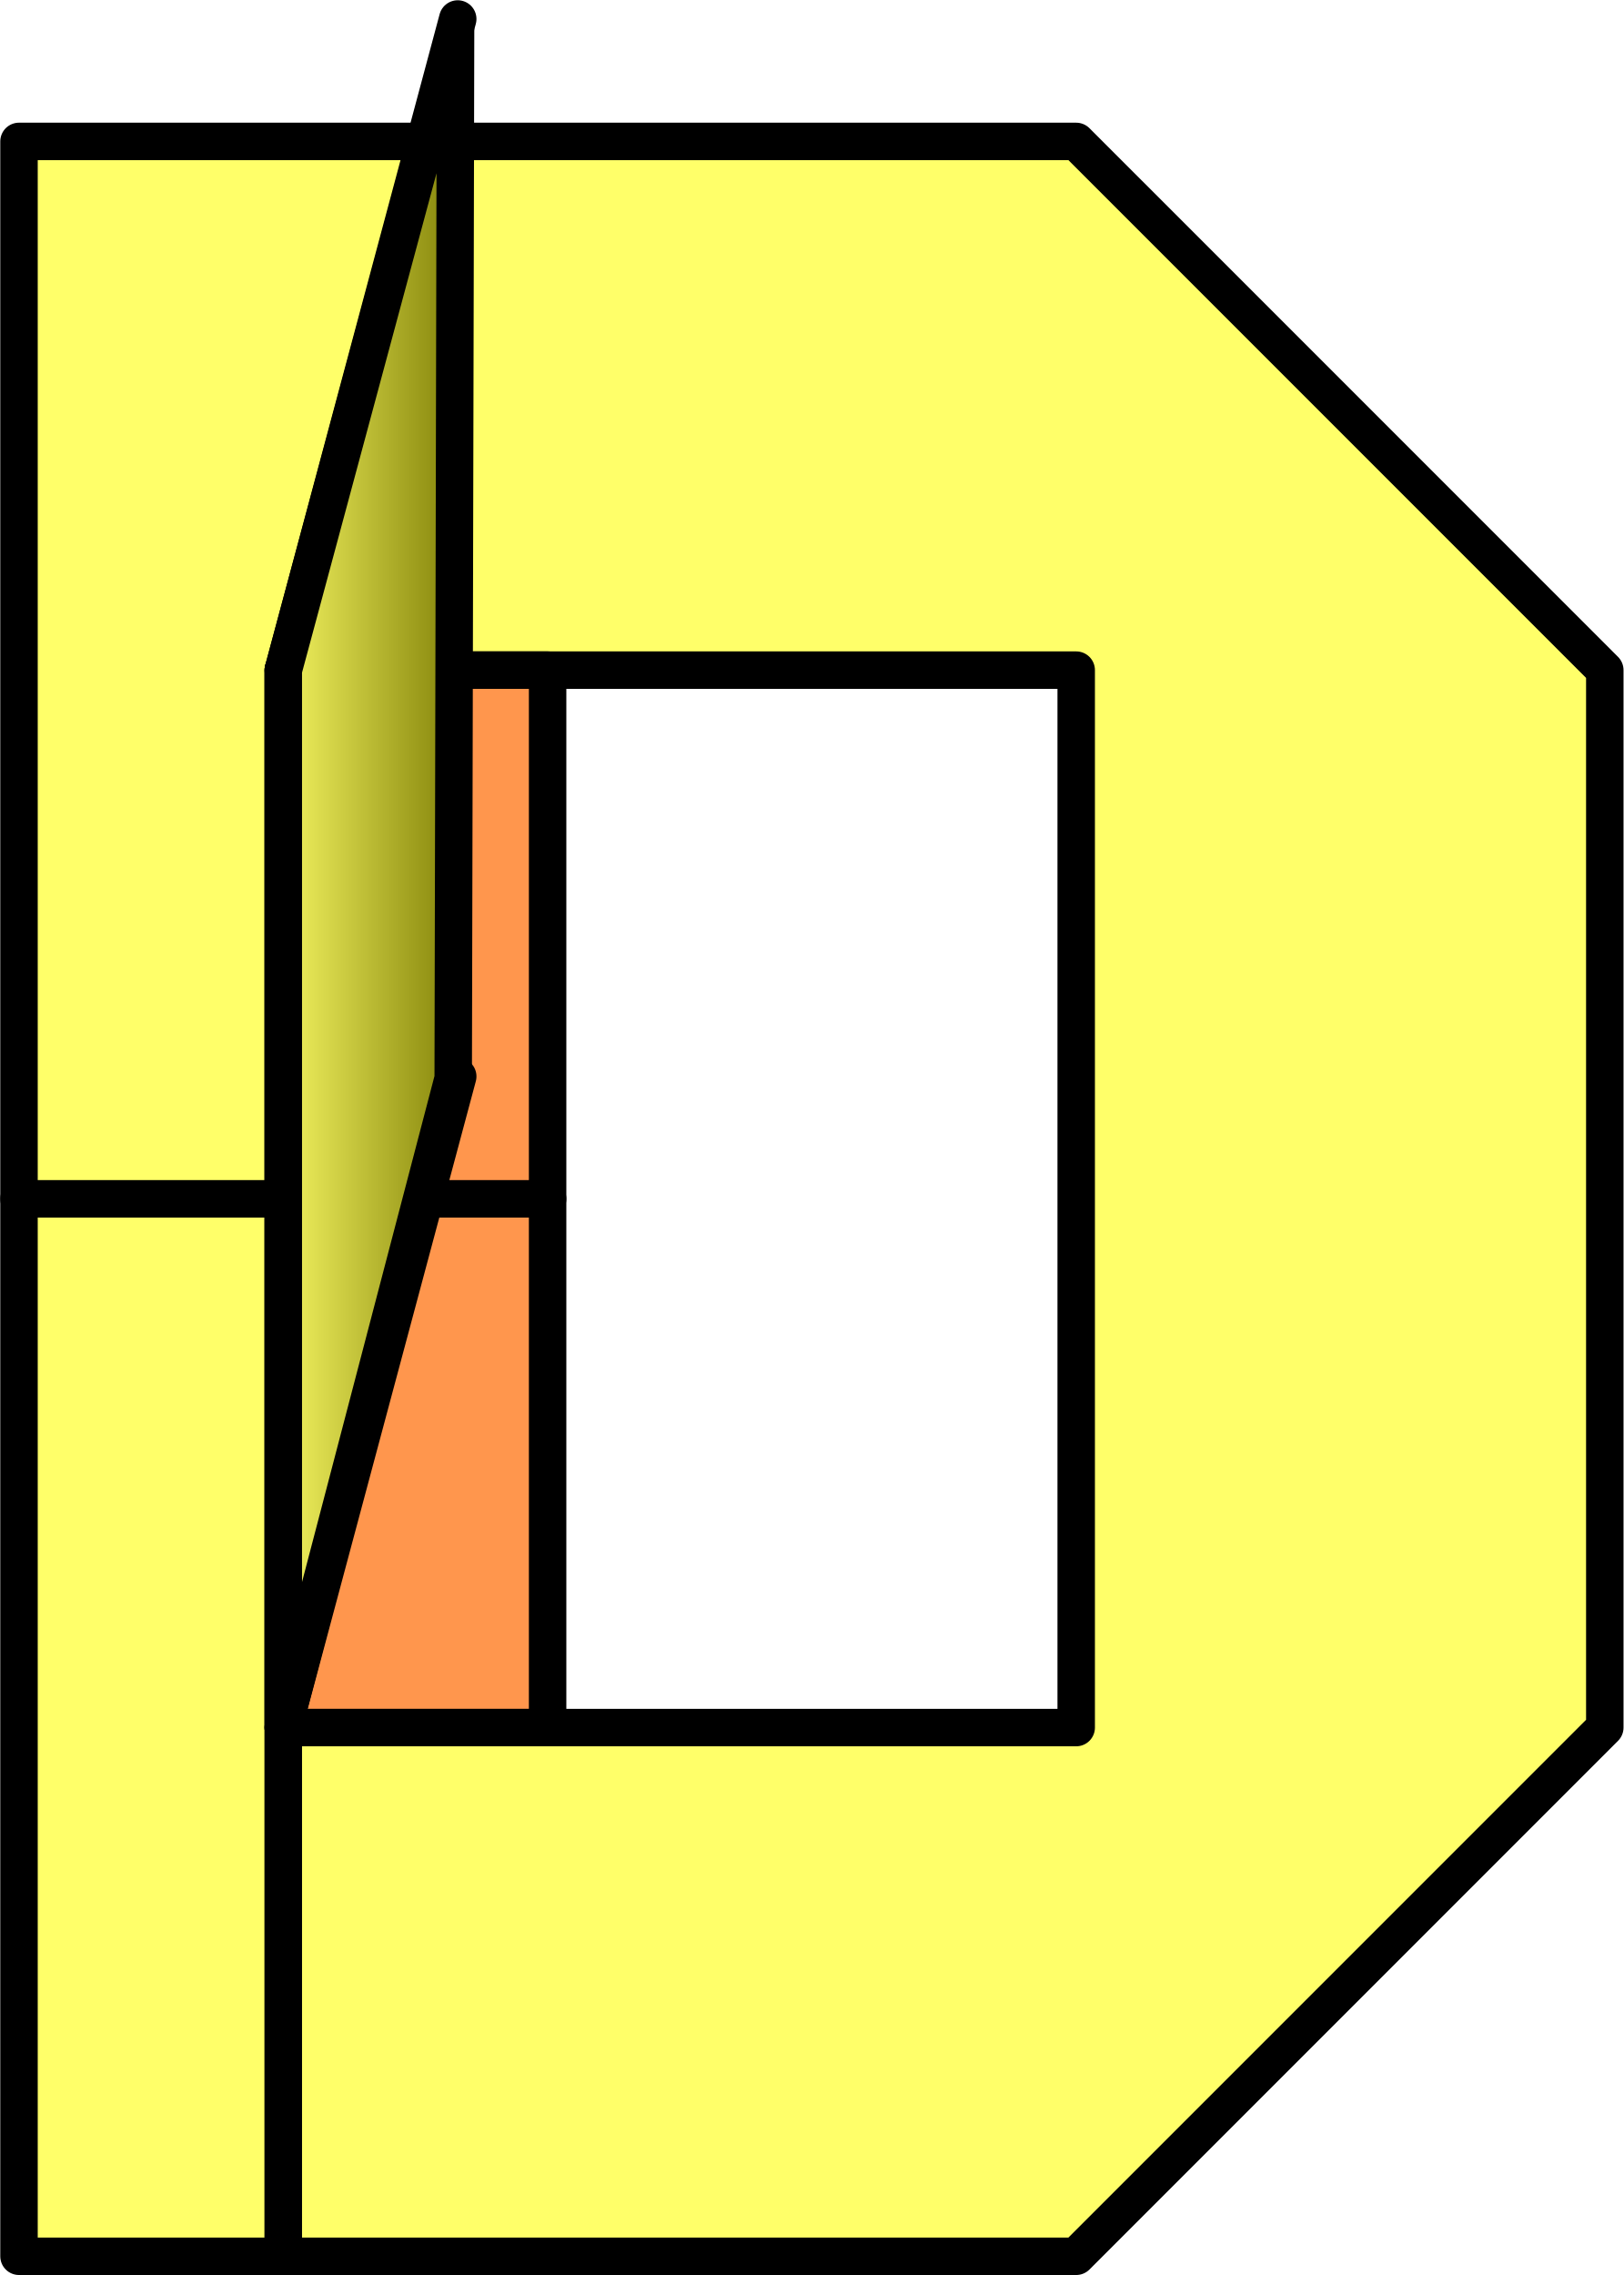
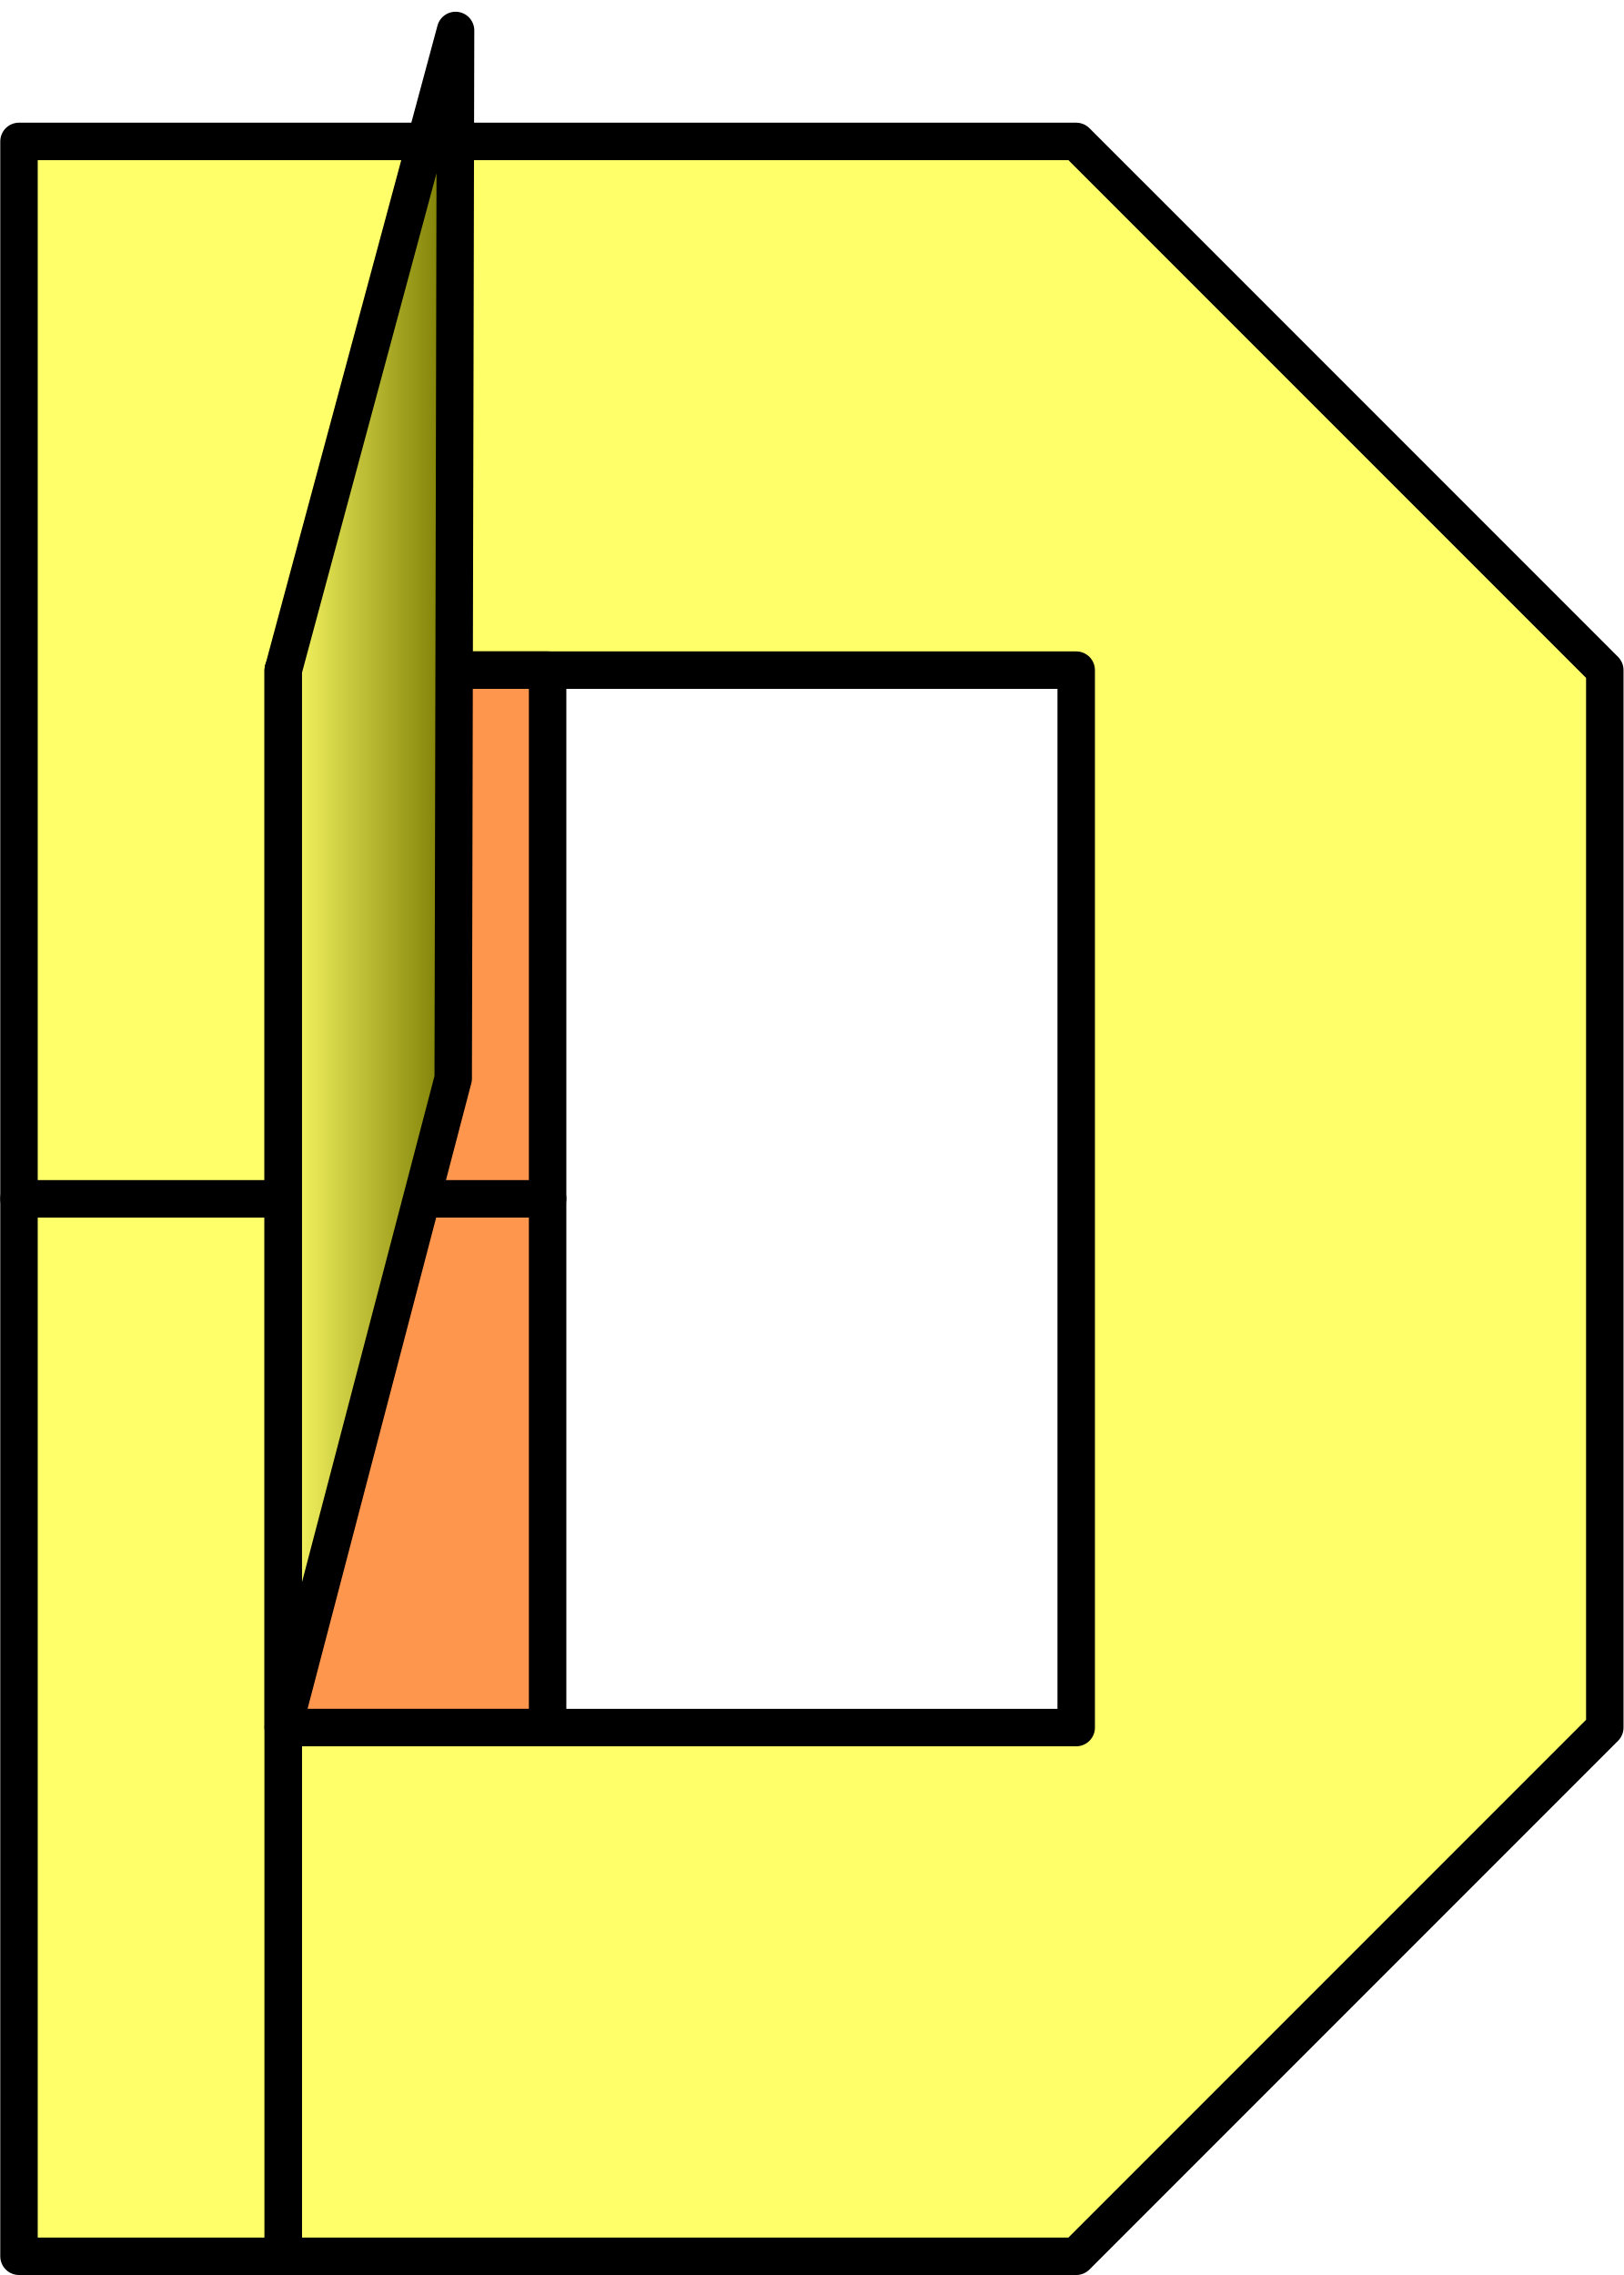
<svg xmlns="http://www.w3.org/2000/svg" xmlns:xlink="http://www.w3.org/1999/xlink" width="130.021mm" height="182.156mm" viewBox="0 0 130.021 182.156" version="1.1" id="svg3049">
  <defs id="defs3043">
    <linearGradient id="linearGradient9082">
      <stop style="stop-color:#ffff69;stop-opacity:1" offset="0" id="stop9078" />
      <stop style="stop-color:#787800;stop-opacity:1" offset="1" id="stop9080" />
    </linearGradient>
-     <linearGradient xlink:href="#linearGradient9082" id="linearGradient12603" x1="-173.852" y1="203.743" x2="-157.05" y2="203.743" gradientUnits="userSpaceOnUse" />
+     <linearGradient xlink:href="#linearGradient9082" id="linearGradient12603" x1="-172.545" y1="219.702" x2="-158.739" y2="219.702" gradientUnits="userSpaceOnUse" gradientTransform="translate(-3e-6,-1.73e-6)" />
  </defs>
  <g id="layer1" transform="translate(195.0345,-133.3503)">
    <path style="fill:#ffff69;fill-opacity:1;stroke:#000000;stroke-width:3;stroke-linecap:round;stroke-linejoin:round;stroke-miterlimit:4;stroke-dasharray:none;stroke-opacity:1" d="m -193.513,229.34 v 84.667 h 21.167 v -84.667 z" id="path6728" />
    <path style="fill:#ffff69;fill-opacity:1;stroke:#000000;stroke-width:3;stroke-linecap:round;stroke-linejoin:round;stroke-miterlimit:4;stroke-dasharray:none;stroke-opacity:1" d="m -193.513,144.673 v 84.667 h 21.167 v -42.333 h 63.5 l 2e-5,84.667 h -63.5 v 42.333 h 63.5 l 42.333,-42.333 v -84.667 l -42.333,-42.333 h -84.667" id="path6732" />
    <path style="fill:#ff964d;fill-opacity:1;stroke:#000000;stroke-width:3;stroke-linecap:round;stroke-linejoin:round;stroke-miterlimit:4;stroke-dasharray:none;stroke-opacity:1" d="m -172.346,229.34 v 42.333 h 21.167 v -42.333 z" id="path6730" />
    <path style="fill:#ff964d;fill-opacity:1;stroke:#000000;stroke-width:3;stroke-linecap:round;stroke-linejoin:round;stroke-miterlimit:4;stroke-dasharray:none;stroke-opacity:1" d="m -172.346,187.007 v 42.333 h 21.167 v -42.333 z" id="path6730-2" />
-     <path style="fill:none;stroke:#000000;stroke-width:3;stroke-linecap:round;stroke-linejoin:round;stroke-miterlimit:4;stroke-dasharray:none;stroke-opacity:1" d="m -158.377,219.538 -13.97,52.136" id="path1259" />
-     <path style="fill:none;stroke:#000000;stroke-width:3;stroke-linecap:round;stroke-linejoin:round;stroke-miterlimit:4;stroke-dasharray:none;stroke-opacity:1" d="m -158.377,134.871 -13.97,52.136" id="path1259-2" />
    <path style="fill:url(#linearGradient12603);fill-opacity:1;stroke:#000000;stroke-width:3;stroke-linecap:round;stroke-linejoin:round;stroke-miterlimit:4;stroke-dasharray:none;stroke-opacity:1" d="m -172.346,271.673 13.607,-51.972 0.189,-83.911 -13.796,51.216 v 84.667" id="path1287" />
  </g>
</svg>
